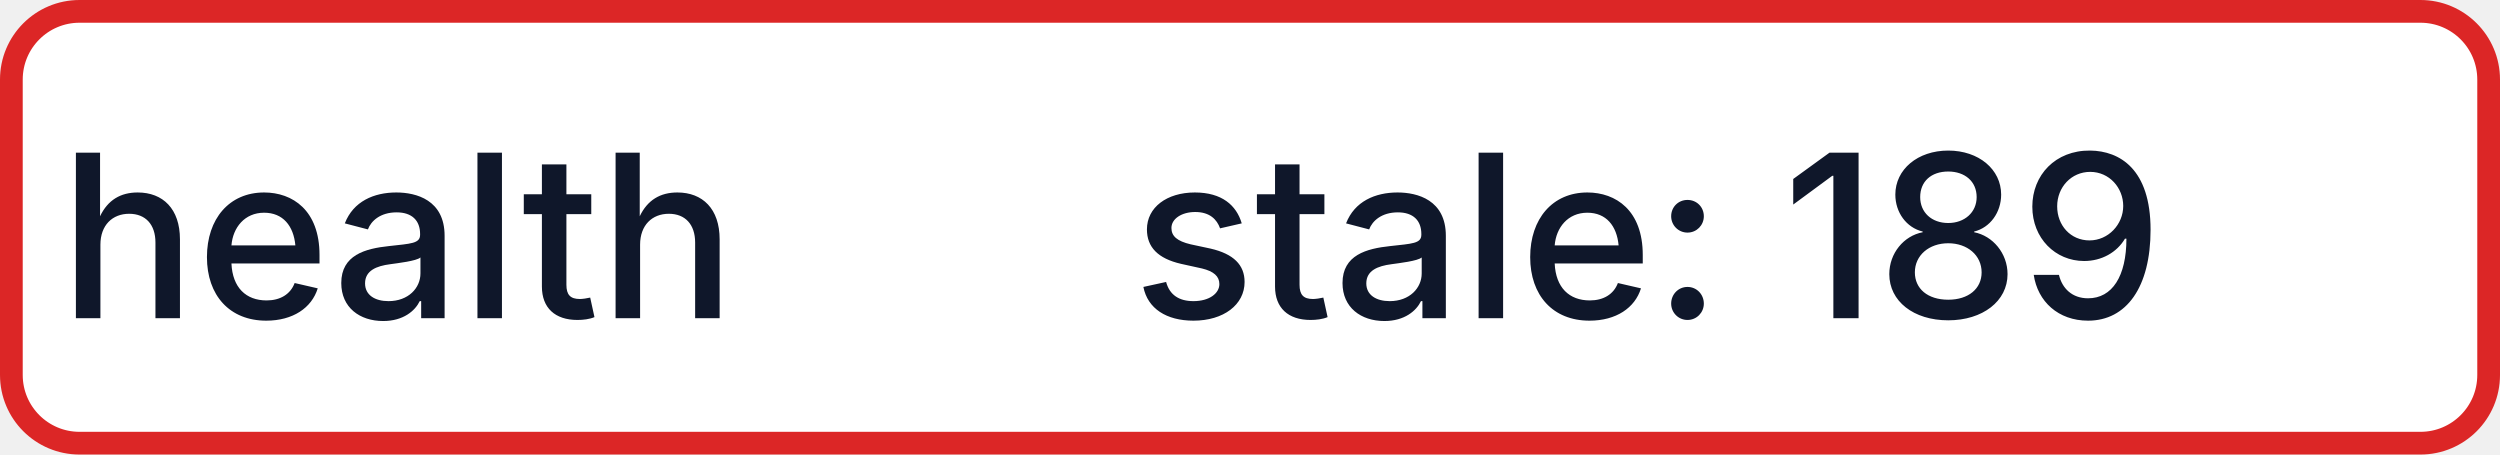
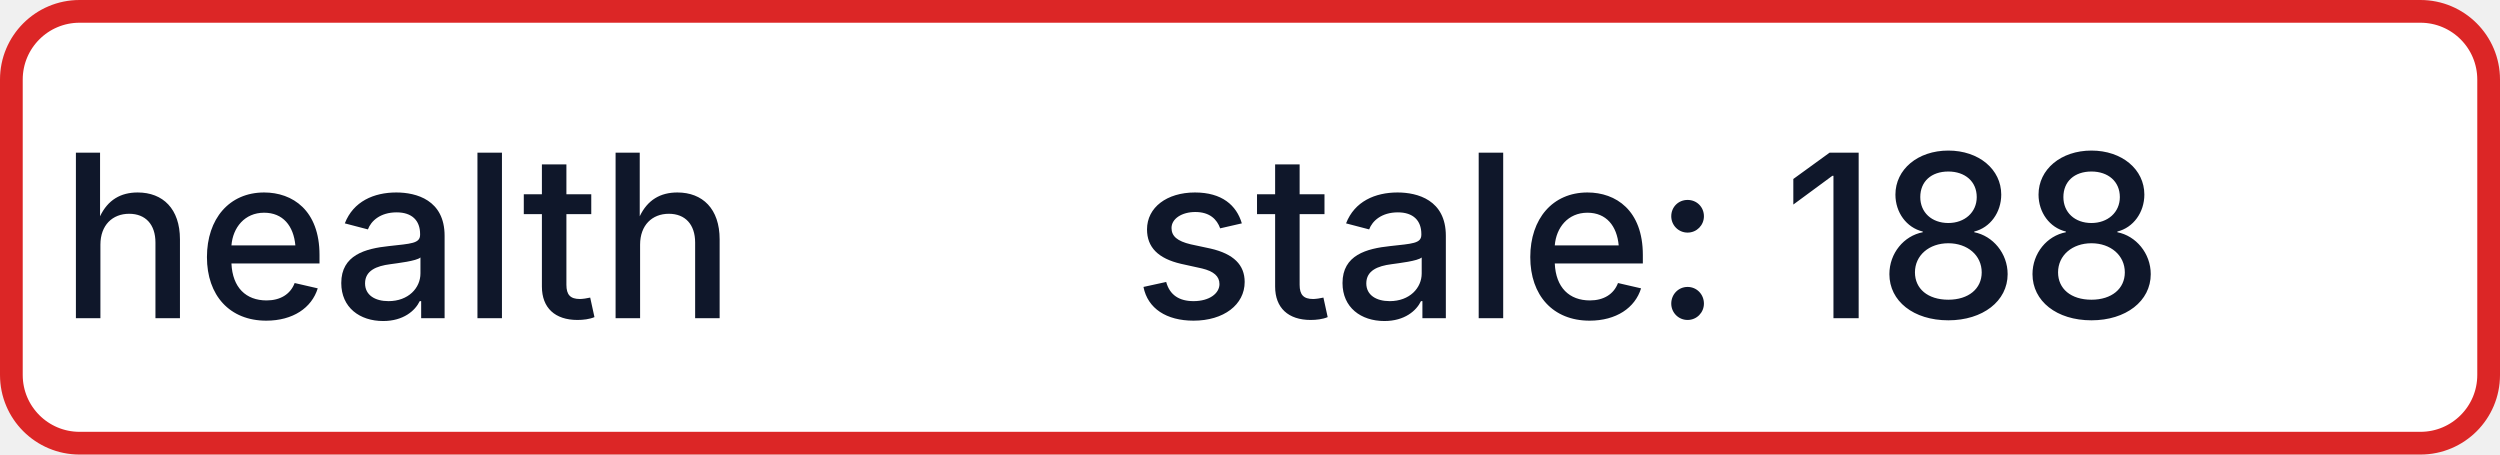
- <svg xmlns="http://www.w3.org/2000/svg" width="110" height="20" role="img" aria-label="health: stale: 189">
+ <svg xmlns="http://www.w3.org/2000/svg" width="110" height="20" role="img" aria-label="health: stale: 188">
  <rect x="0.5" y="0.5" width="109" height="19" rx="3" fill="#FFFFFF" stroke="#DC2626" stroke-width="1" />
  <g fill="#0F172A" text-anchor="middle" font-family="-apple-system,BlinkMacSystemFont,Segoe UI,sans-serif" font-size="10" font-weight="500">
    <text x="17.5" y="14">health</text>
-     <text x="72.5" y="14" textLength="68" lengthAdjust="spacingAndGlyphs">stale: 189</text>
+     <text x="72.5" y="14" textLength="68" lengthAdjust="spacingAndGlyphs">stale: 188</text>
  </g>
</svg>
